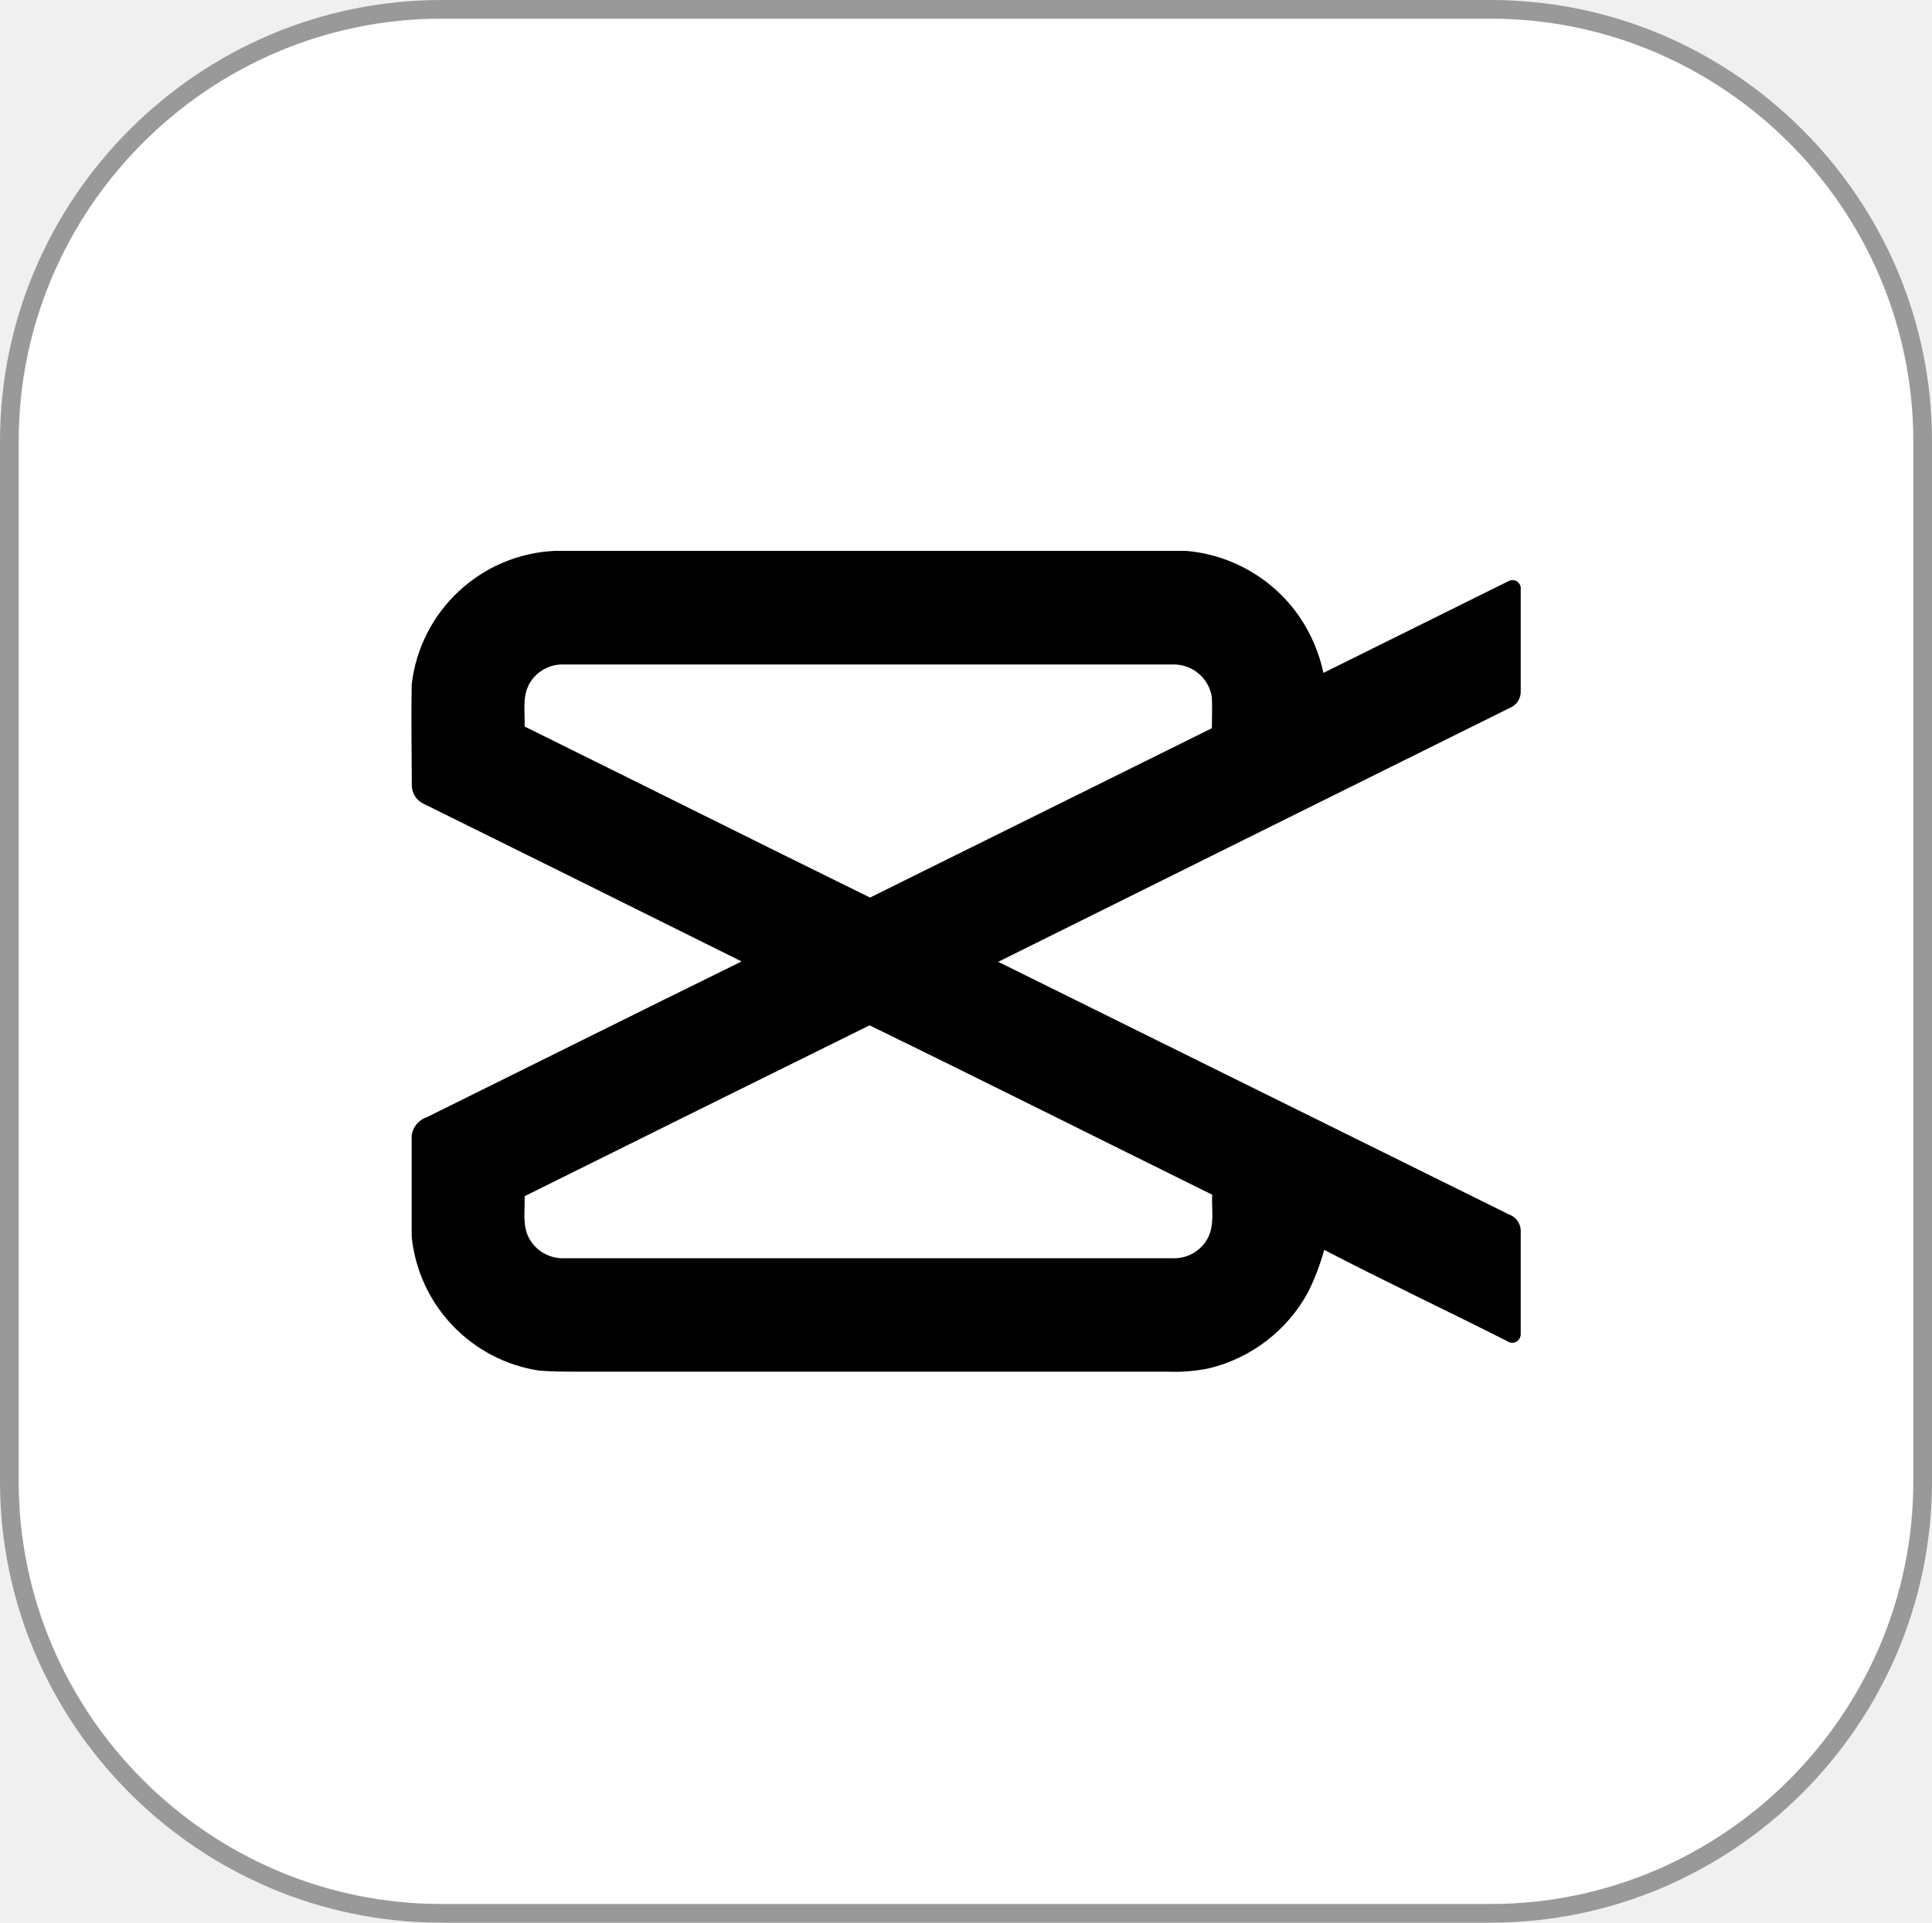
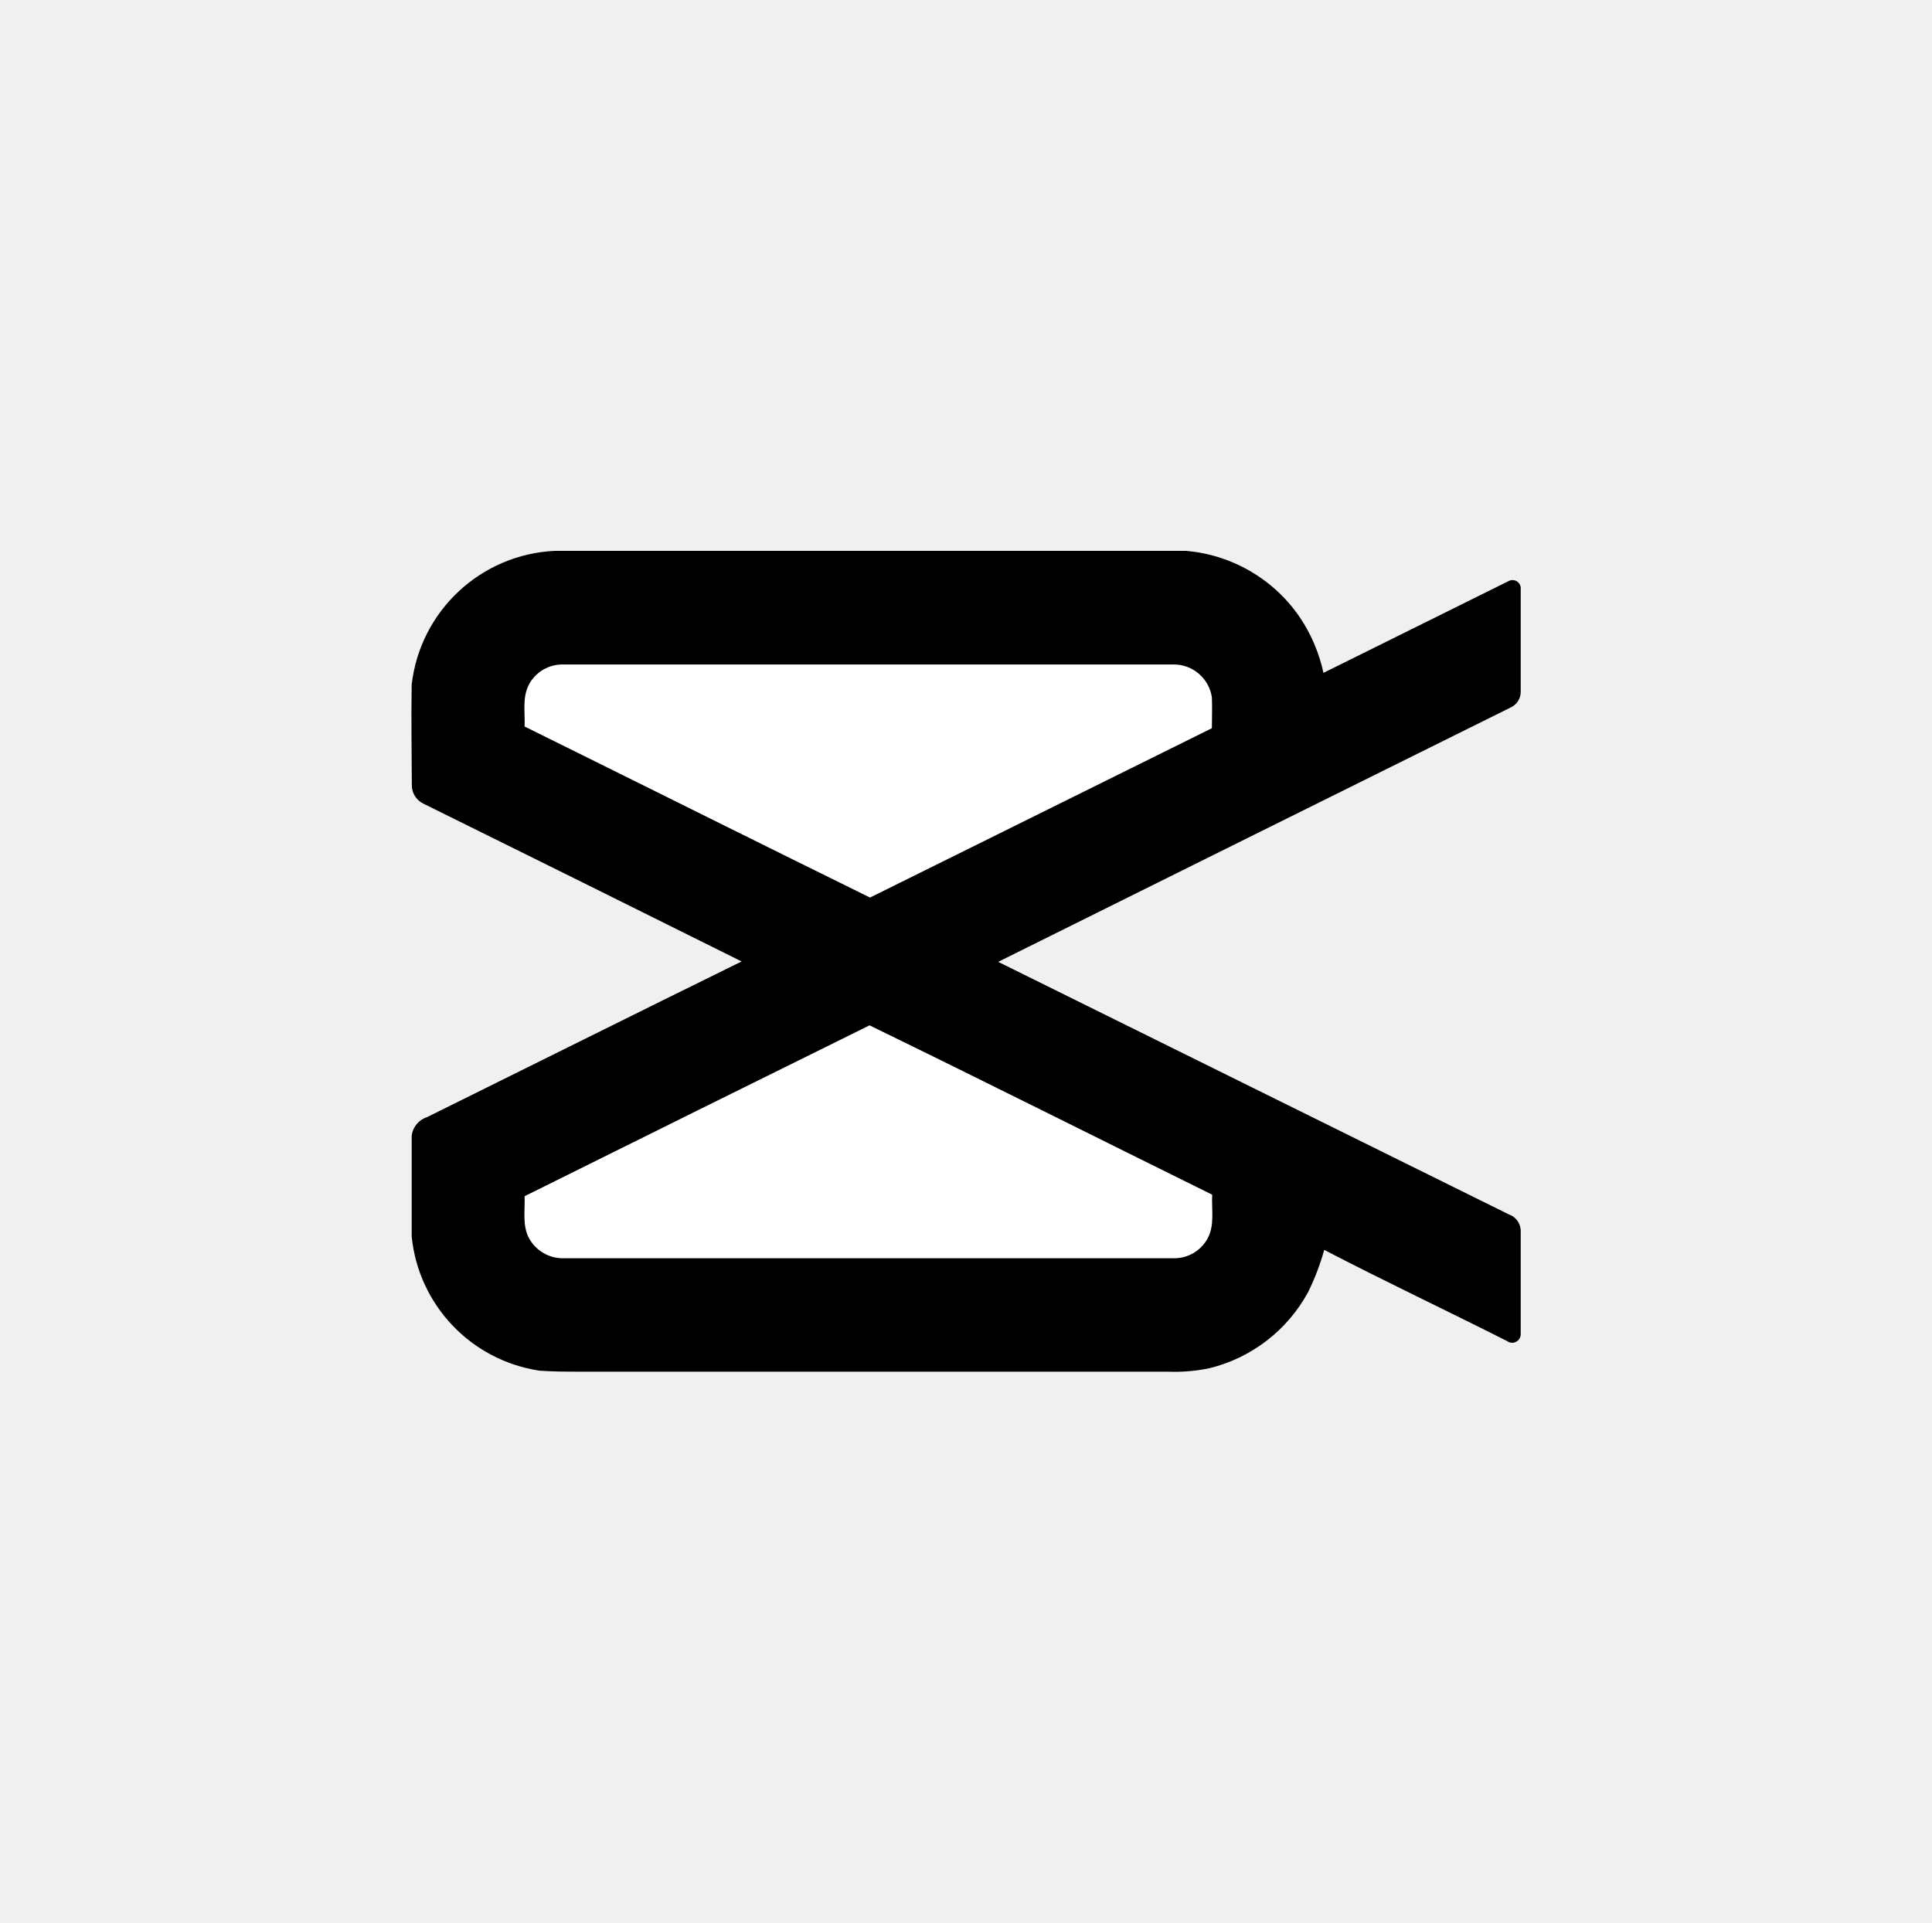
<svg xmlns="http://www.w3.org/2000/svg" shape-rendering="geometricPrecision" text-rendering="geometricPrecision" image-rendering="optimizeQuality" fill-rule="evenodd" clip-rule="evenodd" viewBox="0 0 512 509.659">
-   <path fill="#fff" d="M116.971 2.475h278.058c62.971 0 114.494 51.522 114.494 114.494v275.722c0 62.971-51.523 114.493-114.494 114.493H116.971c-62.972 0-114.494-51.522-114.494-114.493V116.969c0-62.972 51.522-114.494 114.494-114.494z" />
-   <path fill="#999" fill-rule="nonzero" d="M116.97-.001h278.06C459.366-.001 512 52.633 512 116.969v275.722c0 64.335-52.634 116.969-116.97 116.969H116.97C52.636 509.66 0 457.026 0 392.691V116.969C0 52.633 52.636-.001 116.97-.001zm278.06 4.953H116.97C55.364 4.952 4.953 55.363 4.953 116.969v275.722c0 61.605 50.411 112.017 112.017 112.017h278.06c61.607 0 112.017-50.411 112.017-112.017V116.969c0-61.607-50.41-112.017-112.017-112.017z" />
  <path fill="#fff" fill-rule="nonzero" d="M109.095 181.505c-.123 8.897 0 17.813 0 26.71a5.41 5.41 0 003.225 4.917 23898.407 23898.407 0 0084.108 41.646c-27.832 13.672-55.563 27.526-83.353 41.259a5.938 5.938 0 00-4.081 4.876v26.771c1.854 18.195 15.823 32.817 33.913 35.503 3.509.326 7.02.266 10.529.266l155.85.001a45.08 45.08 0 0011.224-.92 40.825 40.825 0 0026.137-20.015 63.699 63.699 0 004.288-11.226c15.997 8.325 32.341 16.079 48.462 24.179.385.291.857.447 1.343.447a2.266 2.266 0 002.265-2.265v-.016-27.669a4.695 4.695 0 00-3.143-4.079l-135.323-67.112c45.203-22.431 90.412-44.876 135.63-67.335a4.573 4.573 0 002.754-4.082v-27.628a2.183 2.183 0 00-3.142-1.673l-49.135 24.363a42.189 42.189 0 00-6.388-14.917 40.613 40.613 0 00-30.097-17.422l-167.133-.001c-19.615.91-35.688 15.918-37.933 35.424v-.002z" />
  <path fill="#fff" fill-rule="nonzero" d="M140.049 181.689a10.082 10.082 0 019.345-5.55h161.545l.106-.001c5.066 0 9.368 3.72 10.096 8.734.205 2.714.102 5.428 0 8.162l-90.597 44.891c-30.608-15.018-61.03-30.22-91.535-45.339.142-3.632-.633-7.53 1.04-10.897zM139.009 317.095a24846.007 24846.007 0 0191.351-45.319c30.322 14.773 60.521 29.954 90.802 44.89-.204 3.918.755 8.162-1.305 11.773a10.085 10.085 0 01-8.755 5.08h-.082l-161.605.002-.277.002a10.202 10.202 0 01-9.007-5.411c-1.796-3.386-.98-7.345-1.122-11.017z" />
  <path fill-rule="nonzero" d="M109.095 181.505c2.223-19.532 18.316-34.578 37.955-35.483l167.194-.001a40.612 40.612 0 0130.095 17.427 42.152 42.152 0 016.39 14.915l49.135-24.364a2.185 2.185 0 013.141 1.674v27.628l.001.096a4.571 4.571 0 01-2.837 4.229 177620.936 177620.936 0 00-135.63 67.336l135.324 66.948a4.695 4.695 0 013.142 4.08v27.685a2.266 2.266 0 01-3.613 1.821c-16.12-8.162-32.464-15.854-48.462-24.18a63.503 63.503 0 01-4.282 11.225 40.813 40.813 0 01-26.098 20.135 44.994 44.994 0 01-11.221.919l-155.833.003c-3.51 0-7.04 0-10.53-.266-18.089-2.705-32.049-17.363-33.869-35.565v-26.77a5.935 5.935 0 014.08-4.879c27.791-13.732 55.521-27.587 83.353-41.258a32412.61 32412.61 0 00-84.17-41.748 5.41 5.41 0 01-3.223-4.918c-.042-8.876-.185-17.792-.042-26.689zm30.975.184c-1.674 3.367-.898 7.263-1.041 10.896 30.608 15.12 60.99 30.321 91.536 45.339 30.185-14.963 60.384-29.927 90.596-44.89 0-2.714.123-5.428 0-8.162a10.203 10.203 0 00-10.096-8.734h-.106l-161.565.001a10.082 10.082 0 00-9.345 5.55h.021zm-1.041 135.406c.142 3.673-.654 7.631 1.122 11.039a10.204 10.204 0 009.284 5.405l161.667.002.081-.001c3.618 0 6.961-1.94 8.754-5.081 2.04-3.57 1.102-7.855 1.305-11.773-30.26-14.936-60.48-30.118-90.801-44.89a43915.126 43915.126 0 00-91.432 45.299h.02z" />
</svg>
